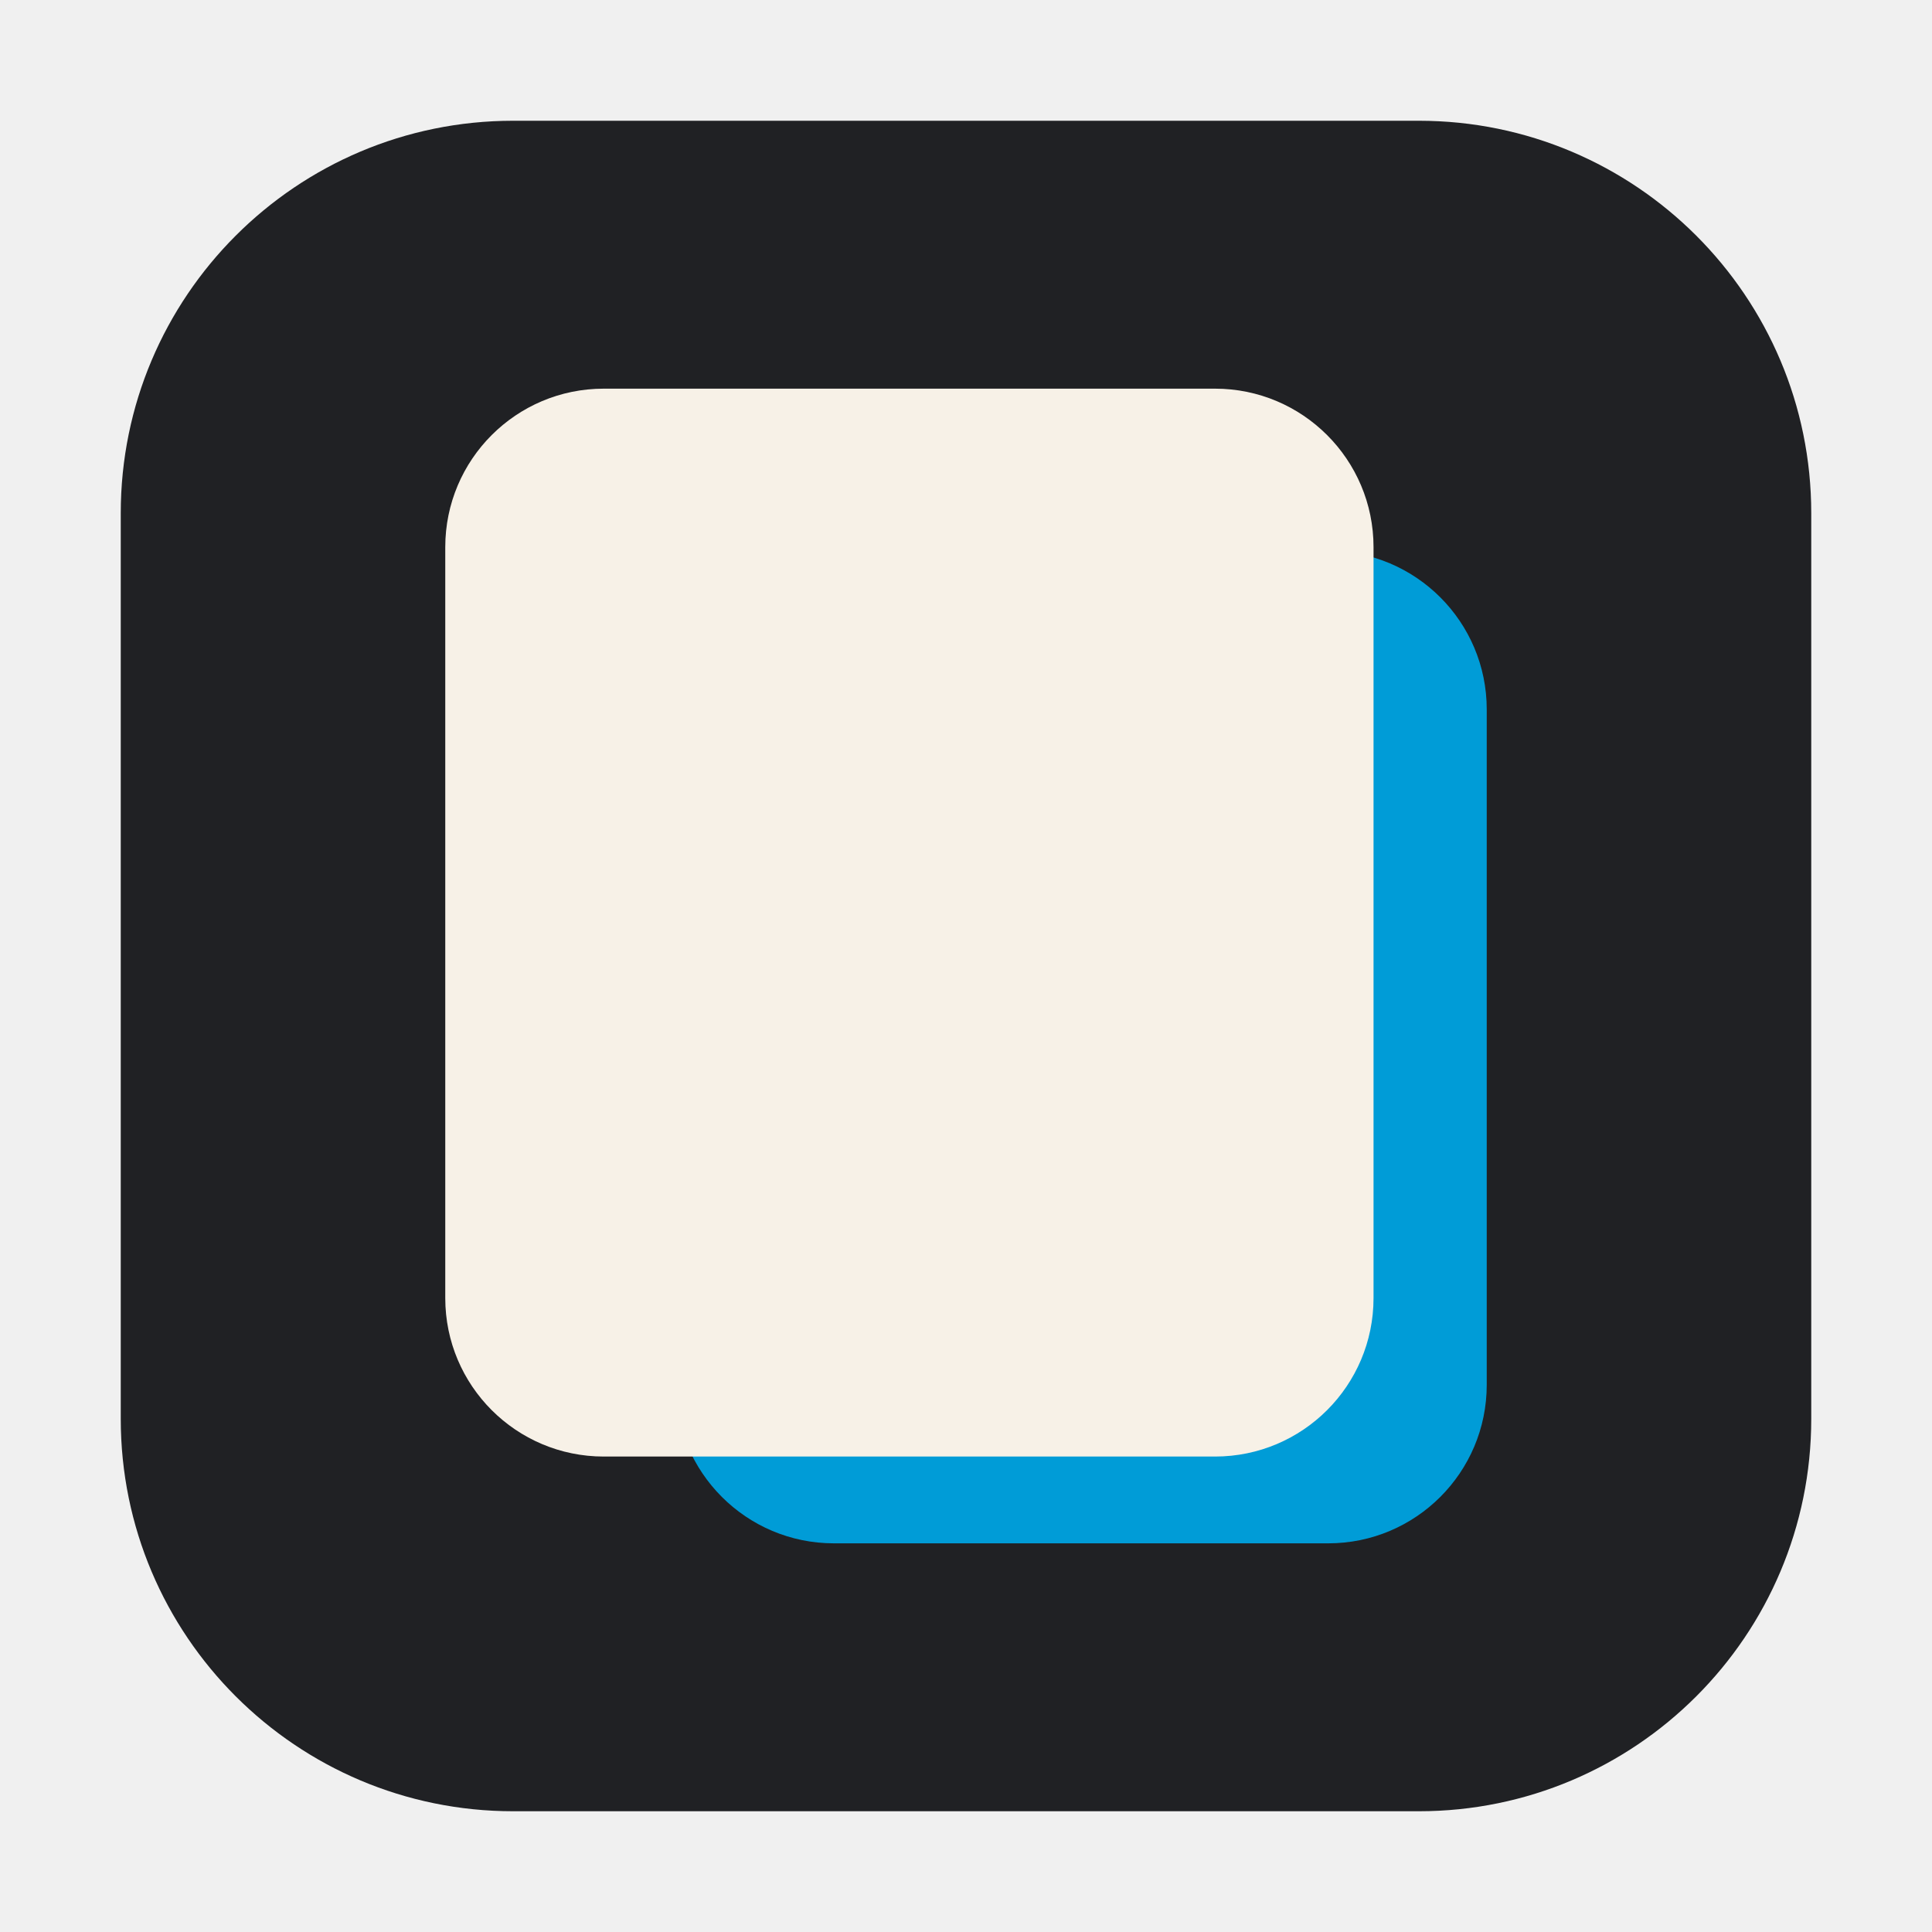
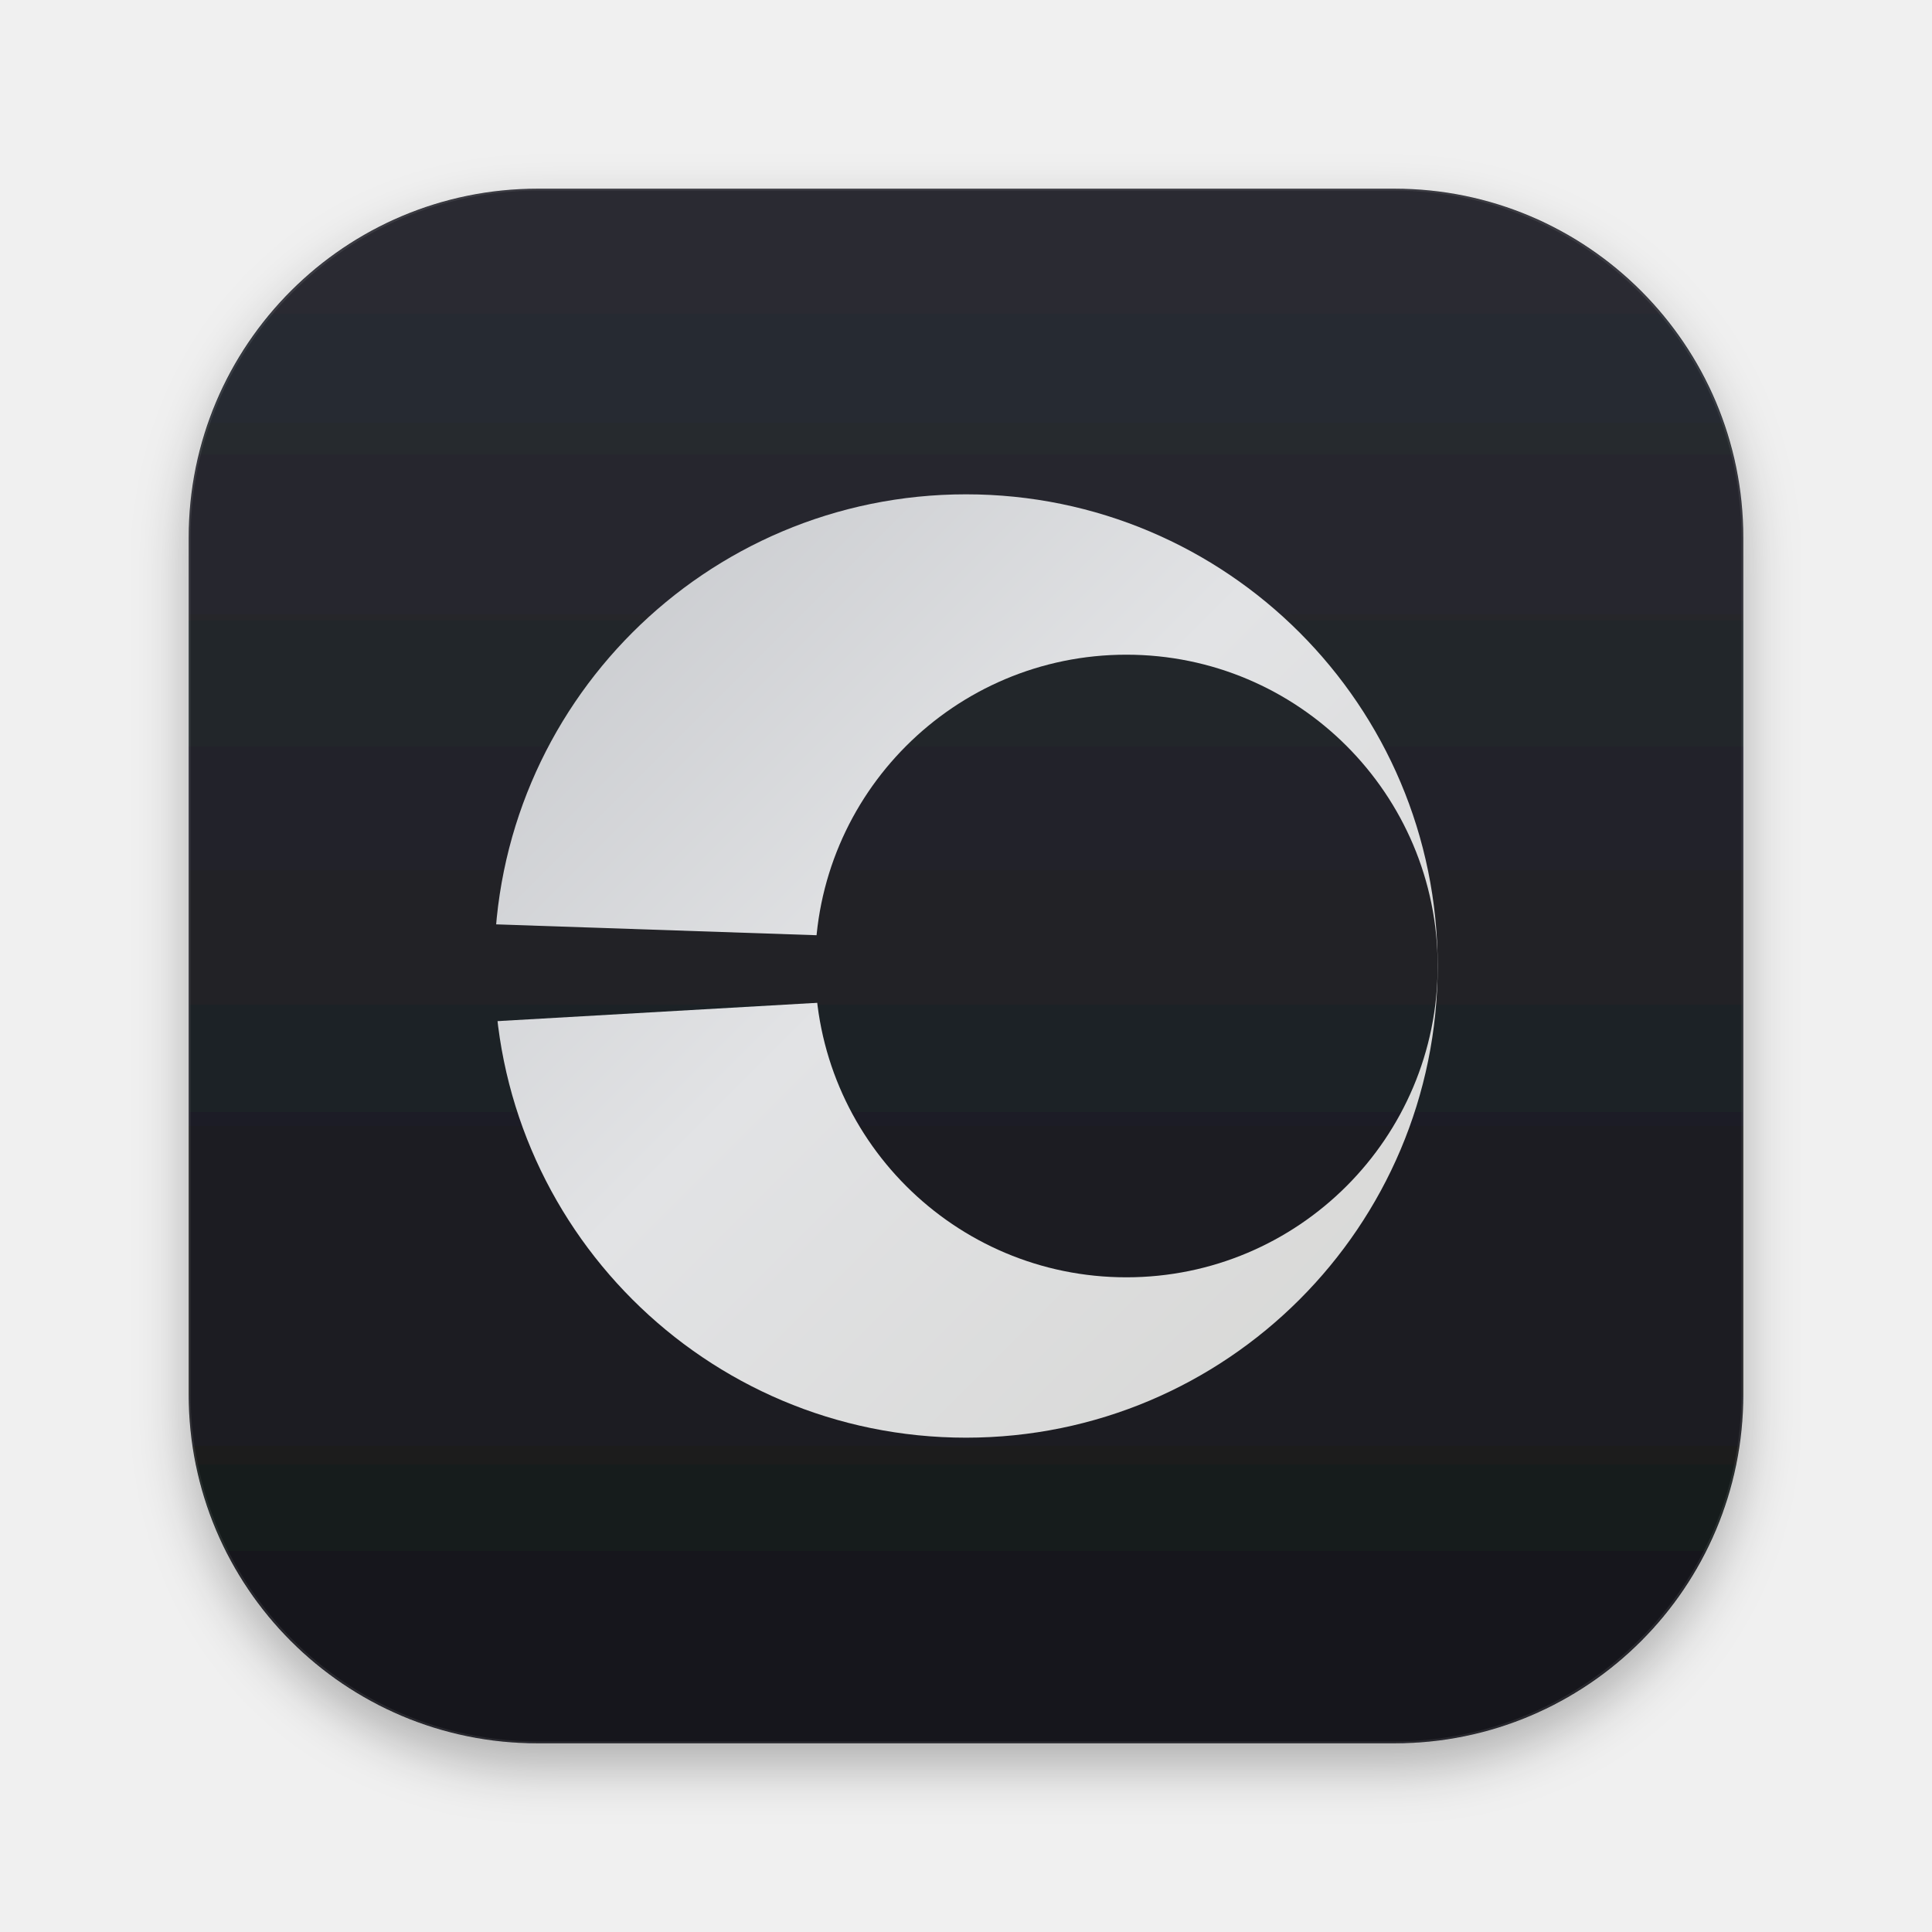
<svg xmlns="http://www.w3.org/2000/svg" viewBox="0 0 1024 1024">
-   <rect x="64" y="64" width="896" height="896" rx="208" fill="#202124" />
-   <rect x="358" y="292" width="430" height="526" rx="84" fill="#009CD7" />
-   <rect x="236" y="206" width="492" height="566" rx="84" fill="#F7F1E7" />
+   <defs>
+     <linearGradient id="bg" x1="0" y1="0" x2="0" y2="1">
+       <stop offset="0" stop-color="#2a2c33" />
+       <stop offset="1" stop-color="#16171b" />
+     </linearGradient>
+     <linearGradient id="mark" x1="0" y1="0" x2="1" y2="1">
+       <stop offset="0" stop-color="#c4c6ca" />
+       <stop offset=".45" stop-color="#e2e3e5" />
+       <stop offset="1" stop-color="#d6d6d4" />
+     </linearGradient>
+     <mask id="cut" maskUnits="userSpaceOnUse" x="0" y="0" width="1024" height="1024">
+       <rect width="1024" height="1024" fill="#fff" />
+       <circle cx="597" cy="512" r="165" fill="#000" />
+       <path d="M250 489.5 L442 496 L442 531 L250 542 Z" fill="#000" />
+     </mask>
+     <filter id="shadow" x="-20%" y="-20%" width="140%" height="140%">
+       <feDropShadow dx="0" dy="12" stdDeviation="14" flood-opacity=".28" />
+     </filter>
+   </defs>
+   <rect x="100" y="100" width="824" height="824" rx="185" fill="url(#bg)" filter="url(#shadow)" />
+   <rect x="100.5" y="100.5" width="823" height="823" rx="185" fill="none" stroke="#fff" stroke-opacity=".08" />
+   <circle cx="512" cy="512" r="250" fill="url(#mark)" mask="url(#cut)" />
</svg>
